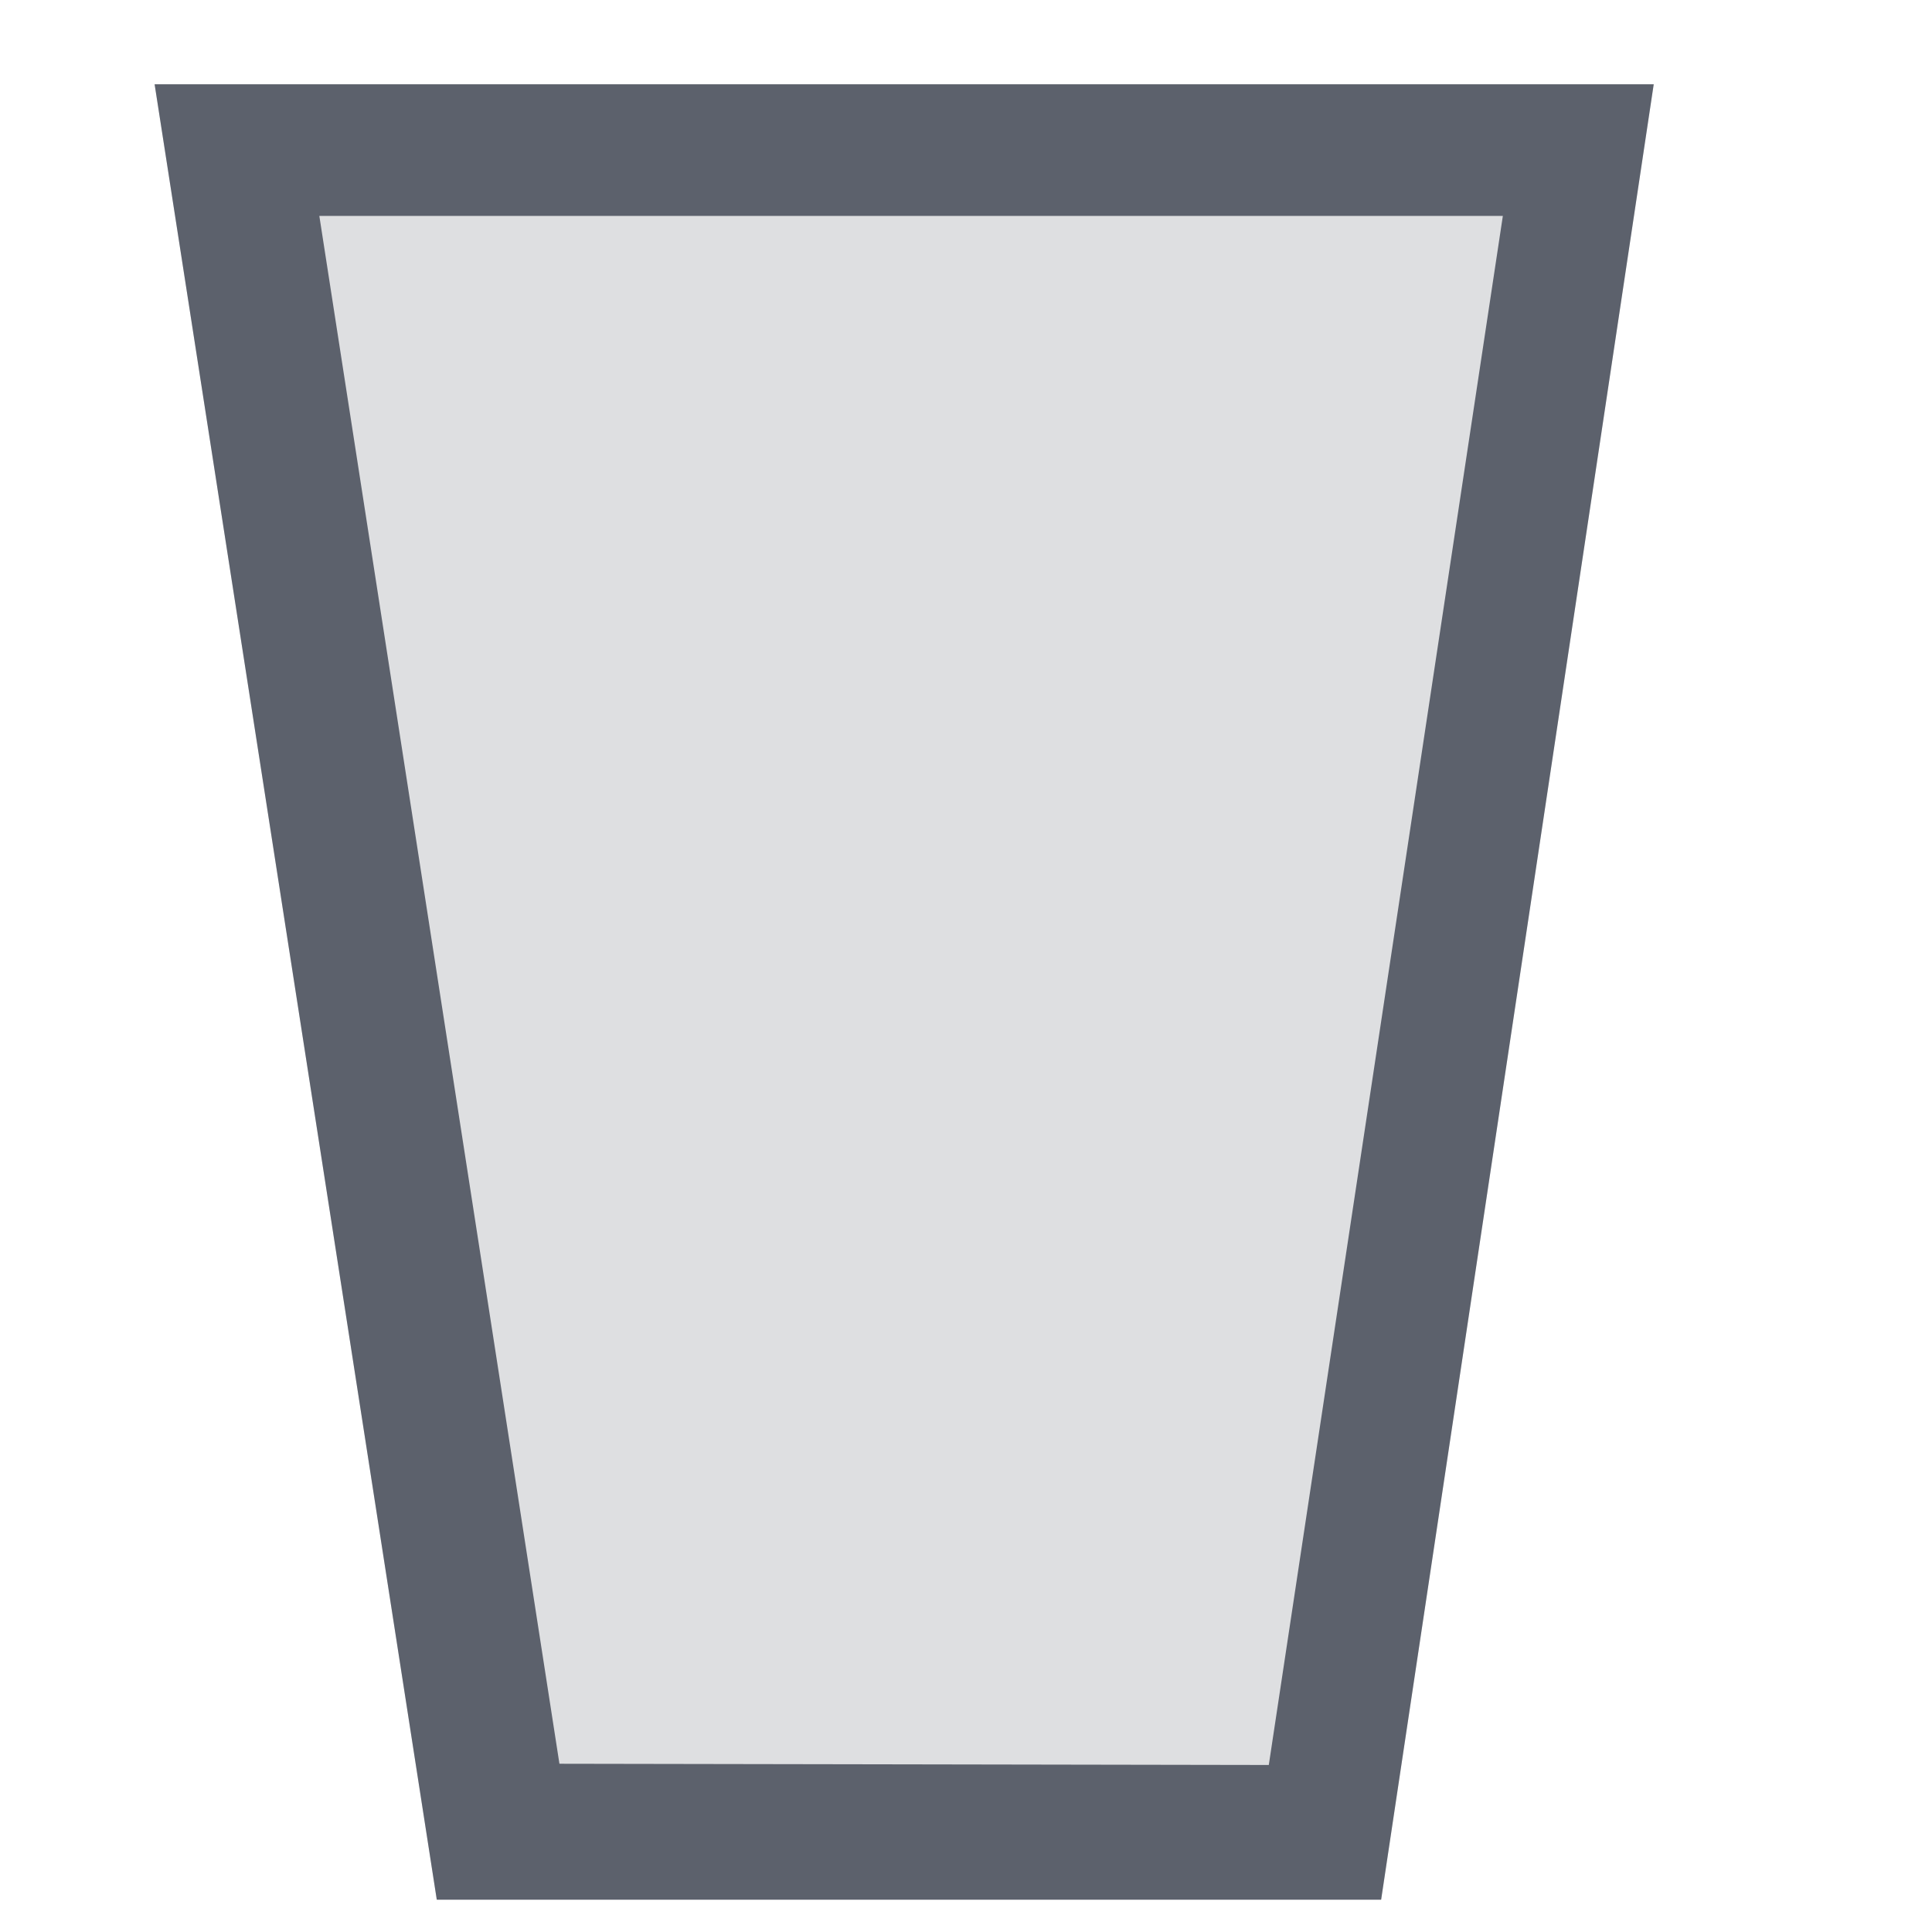
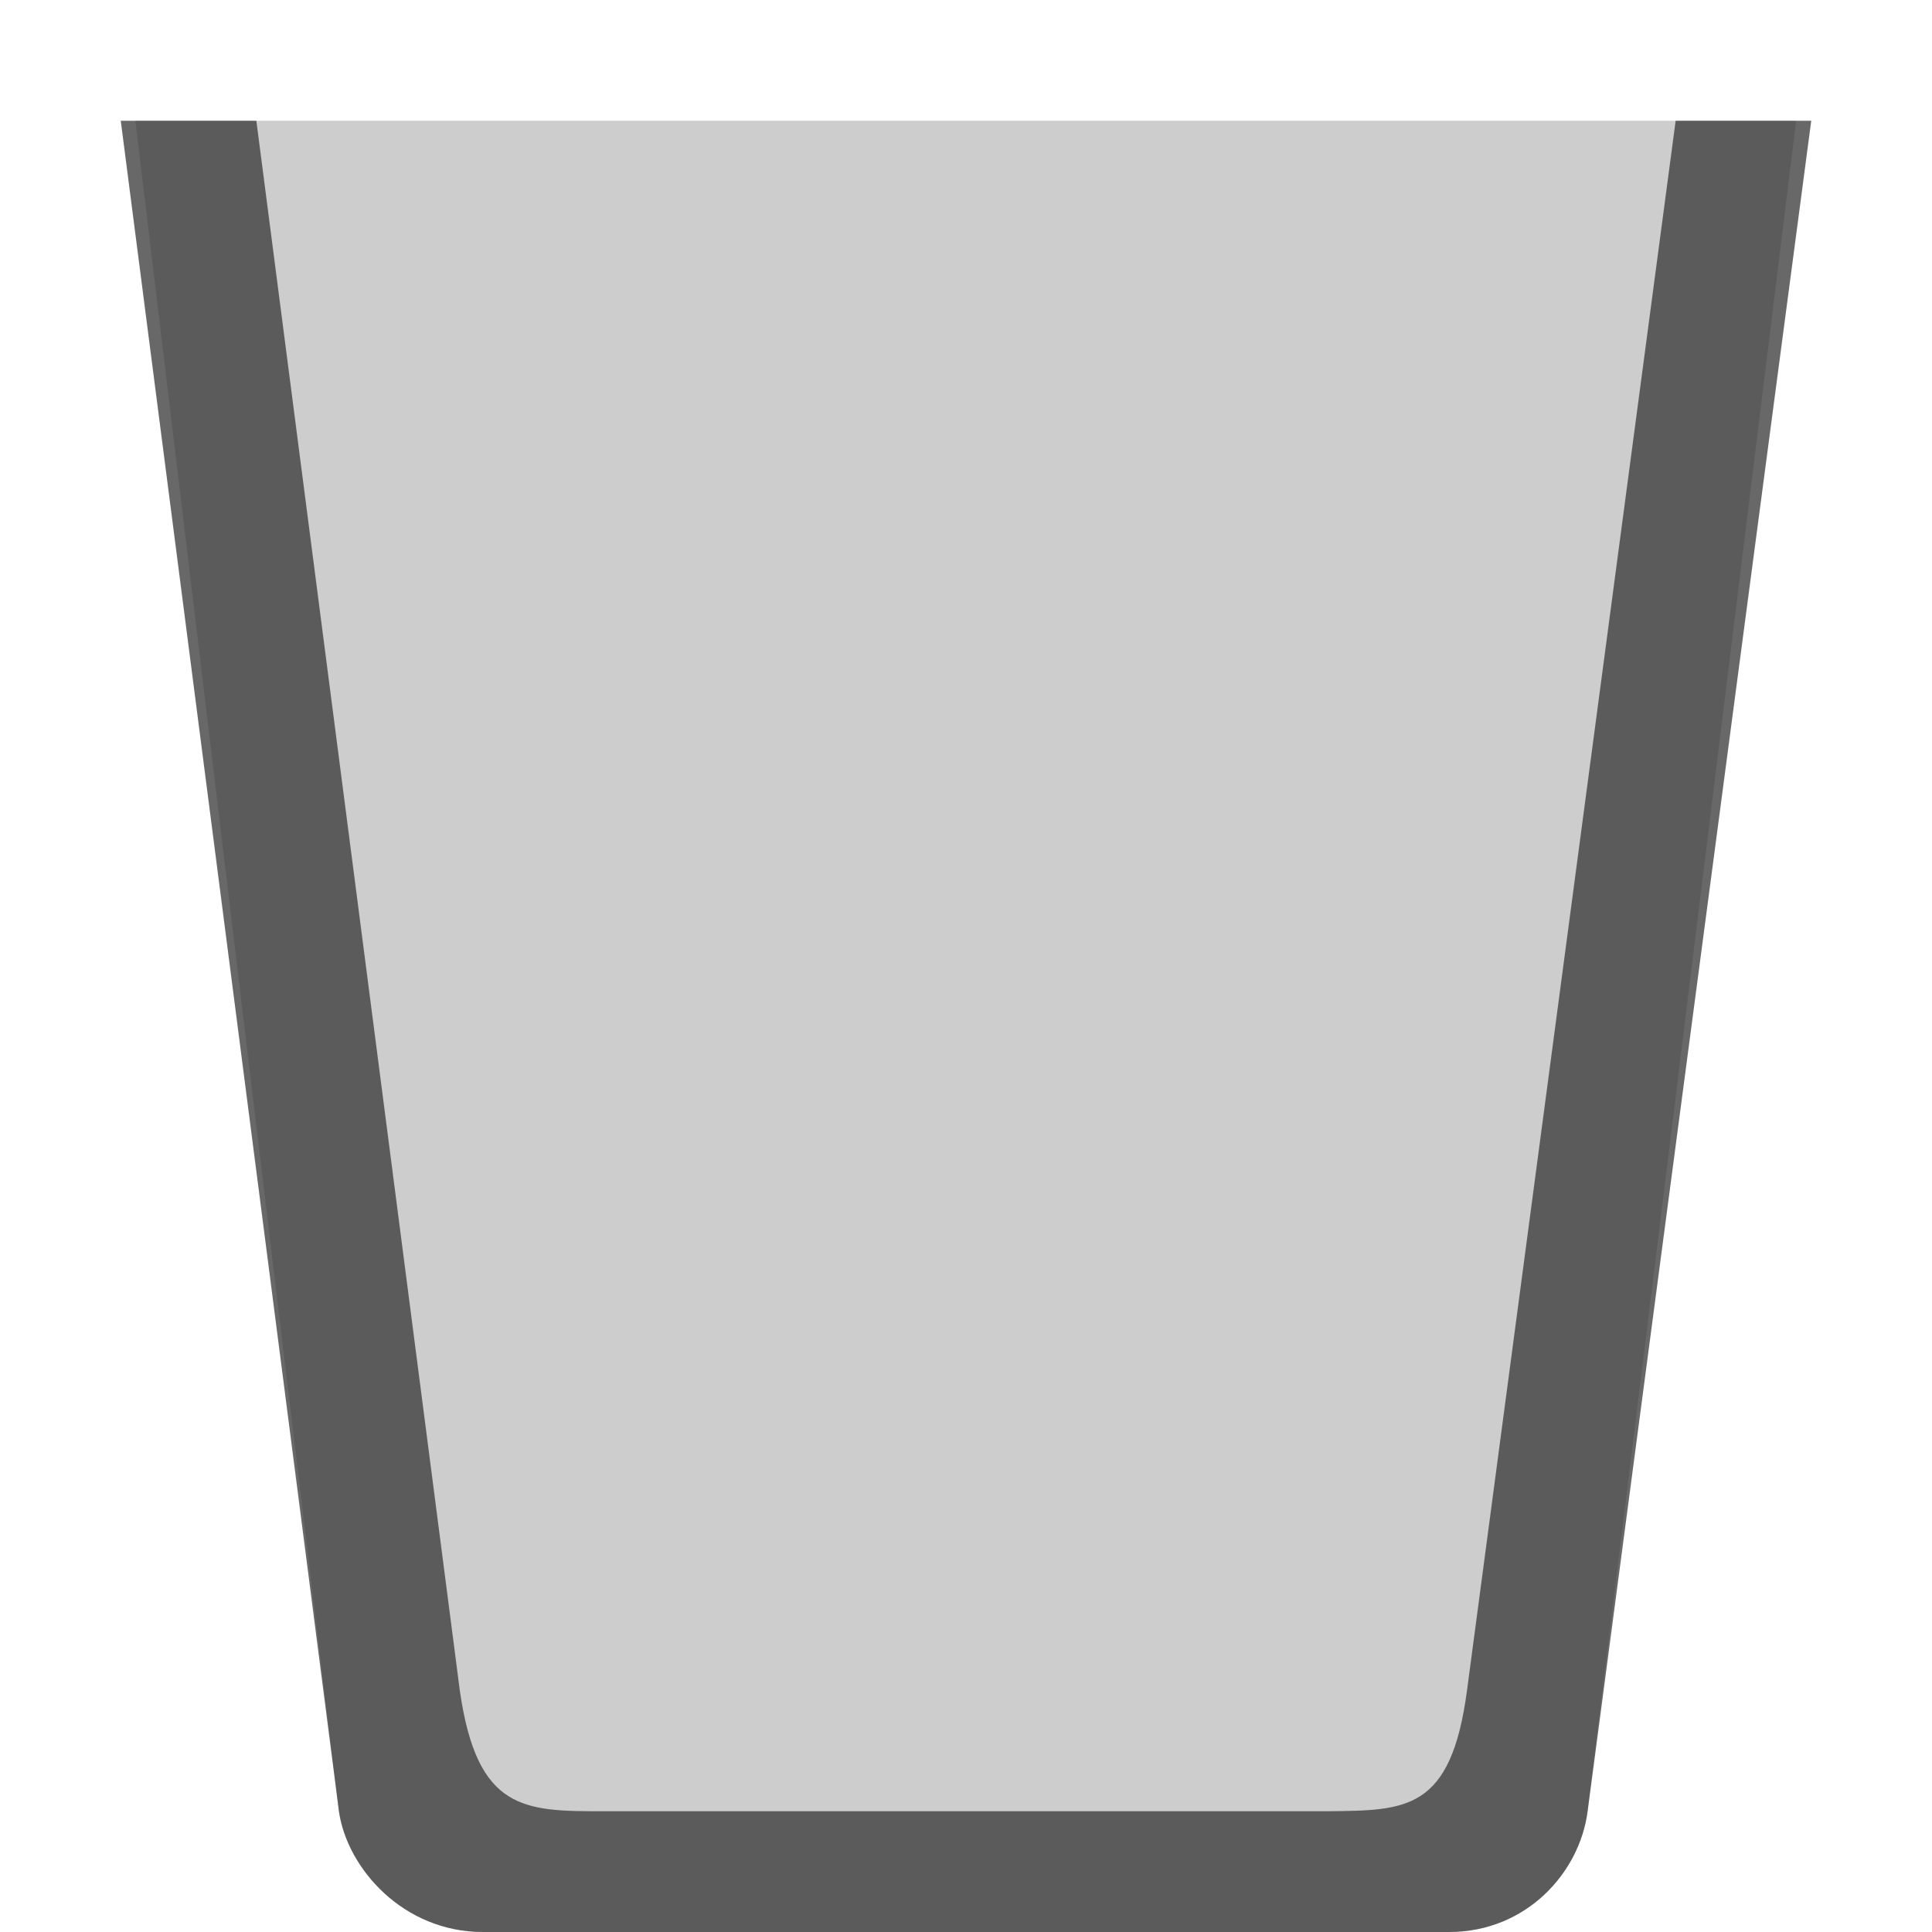
- <svg xmlns="http://www.w3.org/2000/svg" width="100%" height="100%" viewBox="0 0 16 16" version="1.1" xml:space="preserve" style="fill-rule:evenodd;clip-rule:evenodd;stroke-linejoin:round;stroke-miterlimit:1.414;">
-   <g transform="matrix(0.862265,0,0,1.01323,1.03302,-0.107466)">
-     <path d="M14.685,0.795L12.067,15.633L2.997,15.633L0.287,0.795L14.685,0.795Z" style="fill:rgb(92,97,108);fill-opacity:0.2;fill-rule:nonzero;" />
-   </g>
-   <g transform="matrix(0.862265,0,0,1.01323,1.03302,-0.107466)">
-     <path d="M14.685,0.795L12.067,15.633L2.997,15.633L0.287,0.795L14.685,0.795ZM13.236,1.871L1.869,1.871L4.175,14.522L10.988,14.532L13.236,1.871Z" style="fill:rgb(92,97,108);fill-rule:nonzero;" />
-   </g>
+ <svg xmlns="http://www.w3.org/2000/svg" width="16" height="16" version="1.1" viewBox="0 0 16 16">
+   <defs>
+     <style id="current-color-scheme" type="text/css">.ColorScheme-Text { color:#363636; } .ColorScheme-Highlight { color:#5294e2; }</style>
+   </defs>
+   <path class="ColorScheme-Text" d="m1.121 1 1.685 14c0.068 0.475 0.534 1 1.193 1h8c0.642 0 1.083-0.493 1.148-1l1.728-14h-13.756z" fill="currentColor" opacity=".25" />
+   <path class="ColorScheme-Text" d="m1 1 1.807 14c0.068 0.475 0.534 1 1.193 1h8c0.642 0 1.083-0.493 1.148-1l1.852-14h-1.123l-1.728 13c-0.133 1-0.506 0.992-1.148 1h-6c-0.659 0-1.05 0-1.193-1l-1.685-13h-1.121z" fill="currentColor" opacity=".75" />
</svg>
